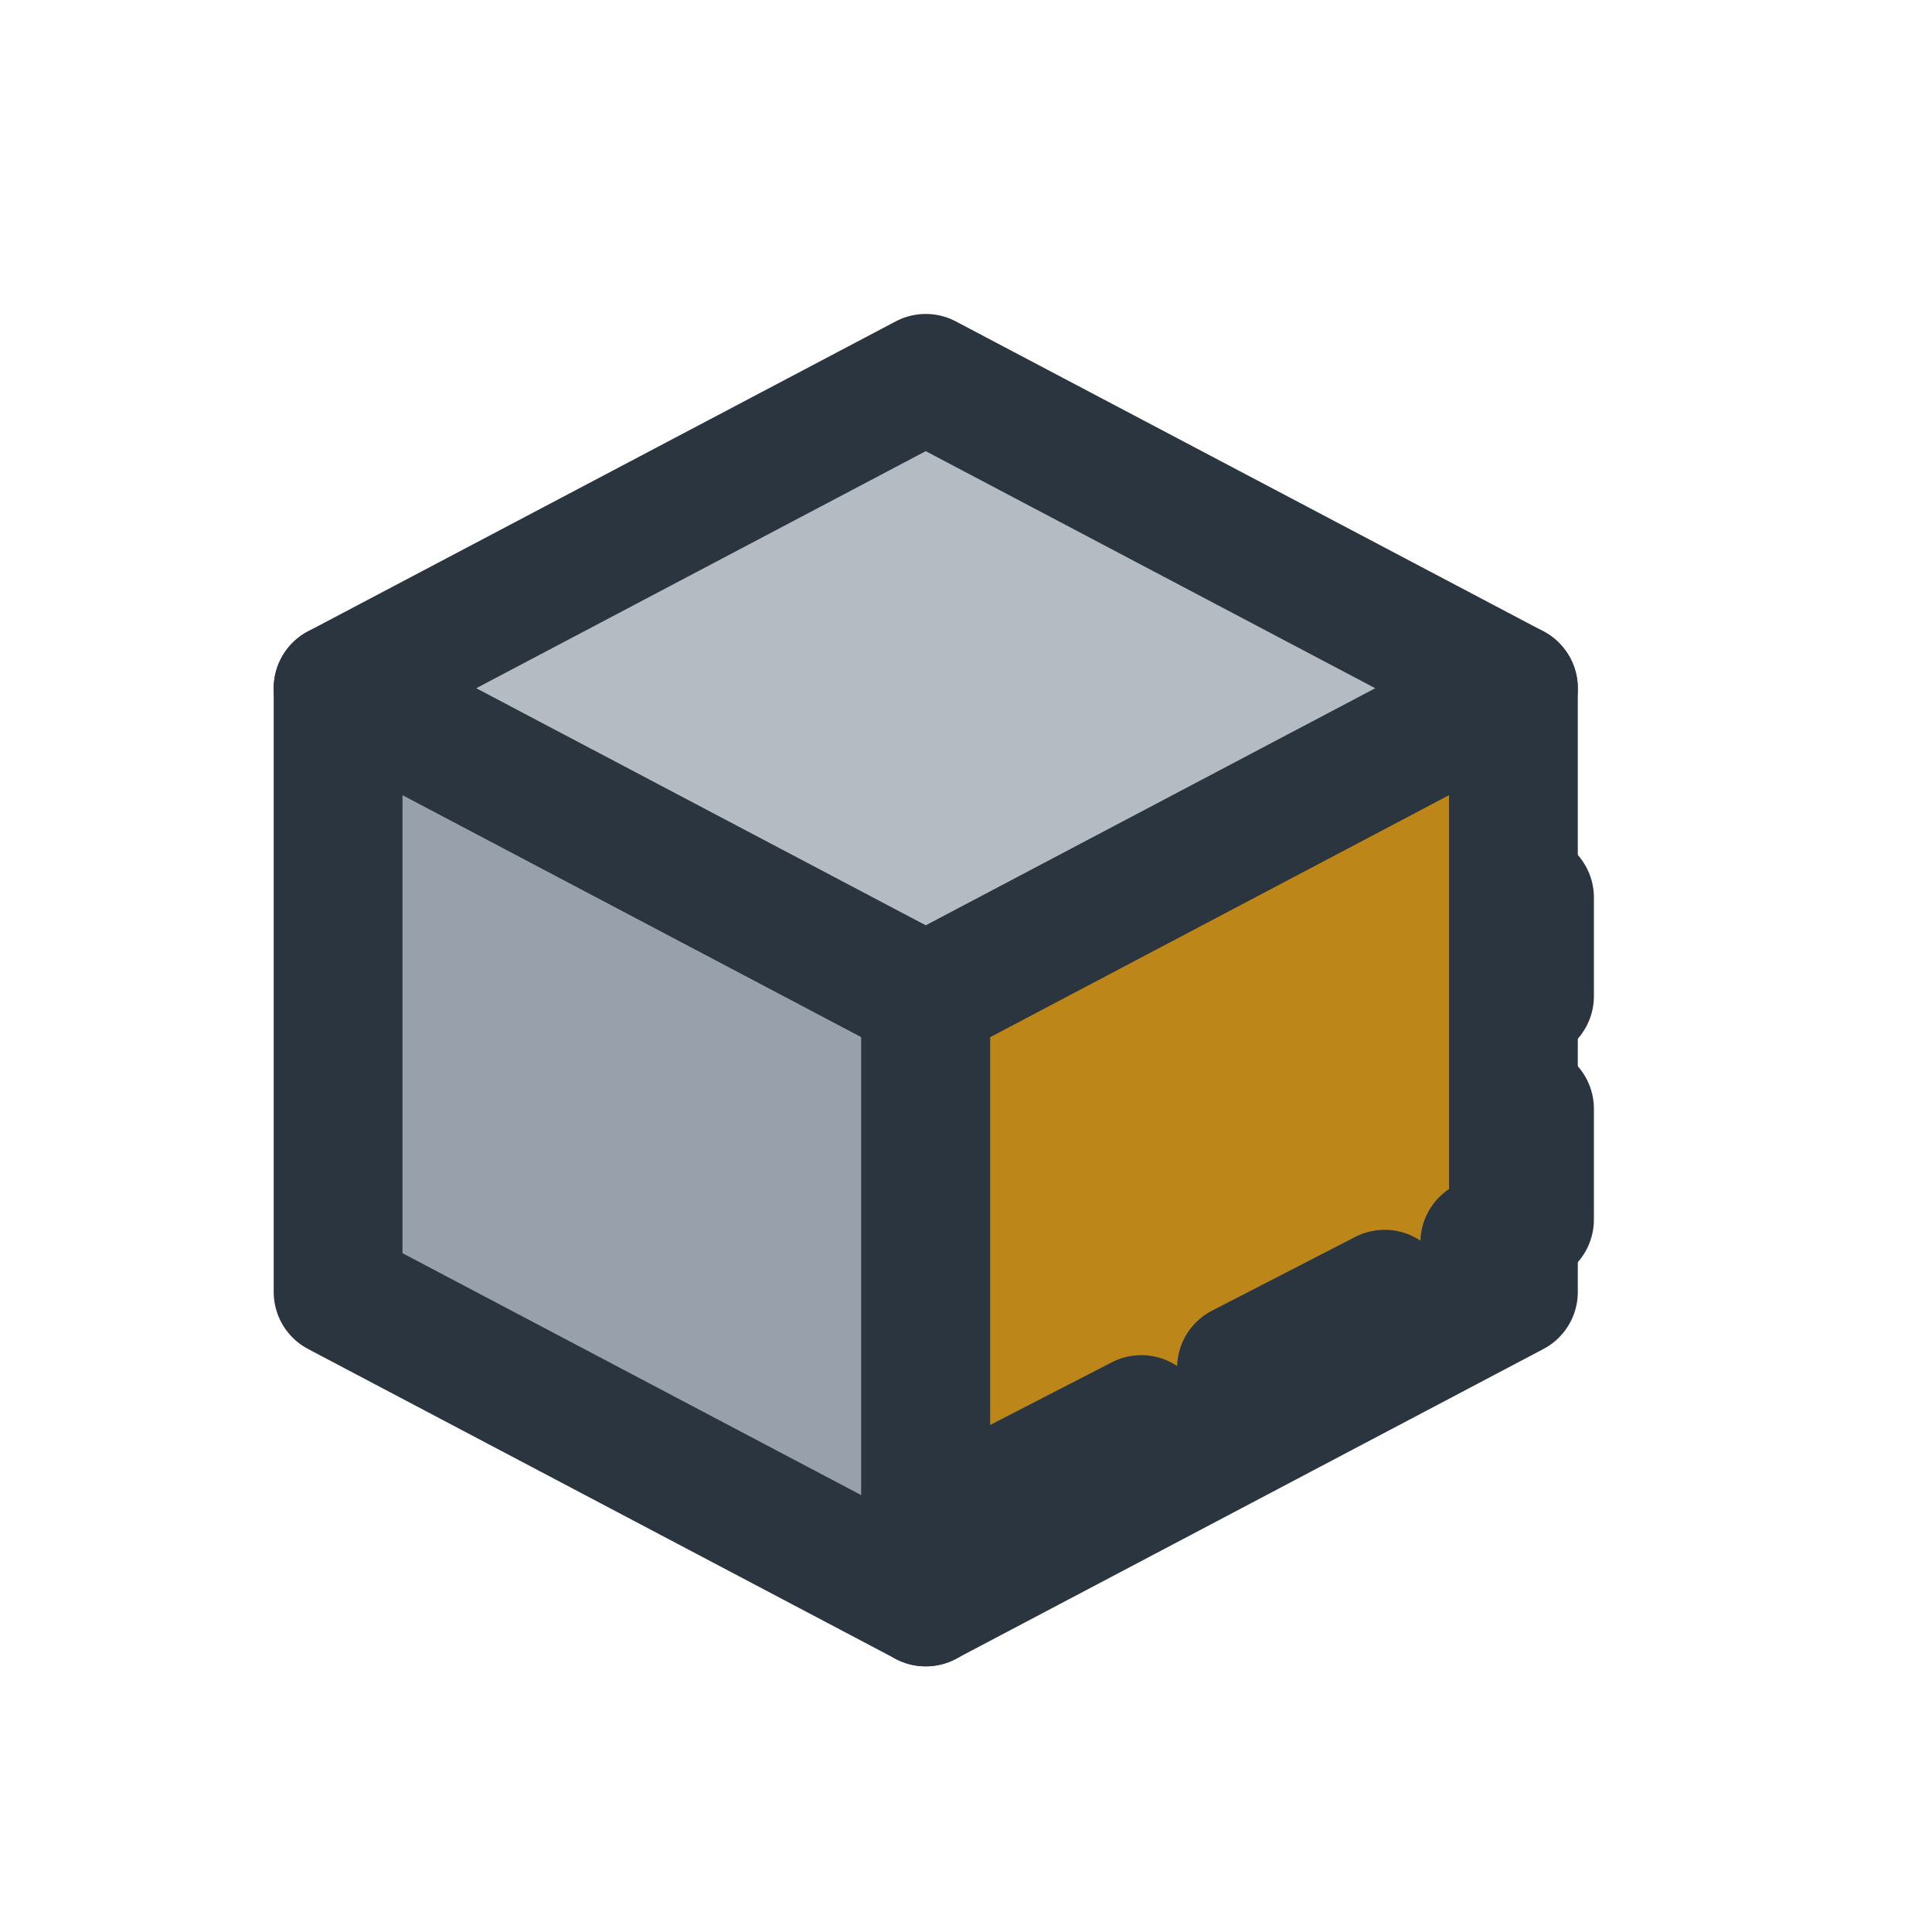
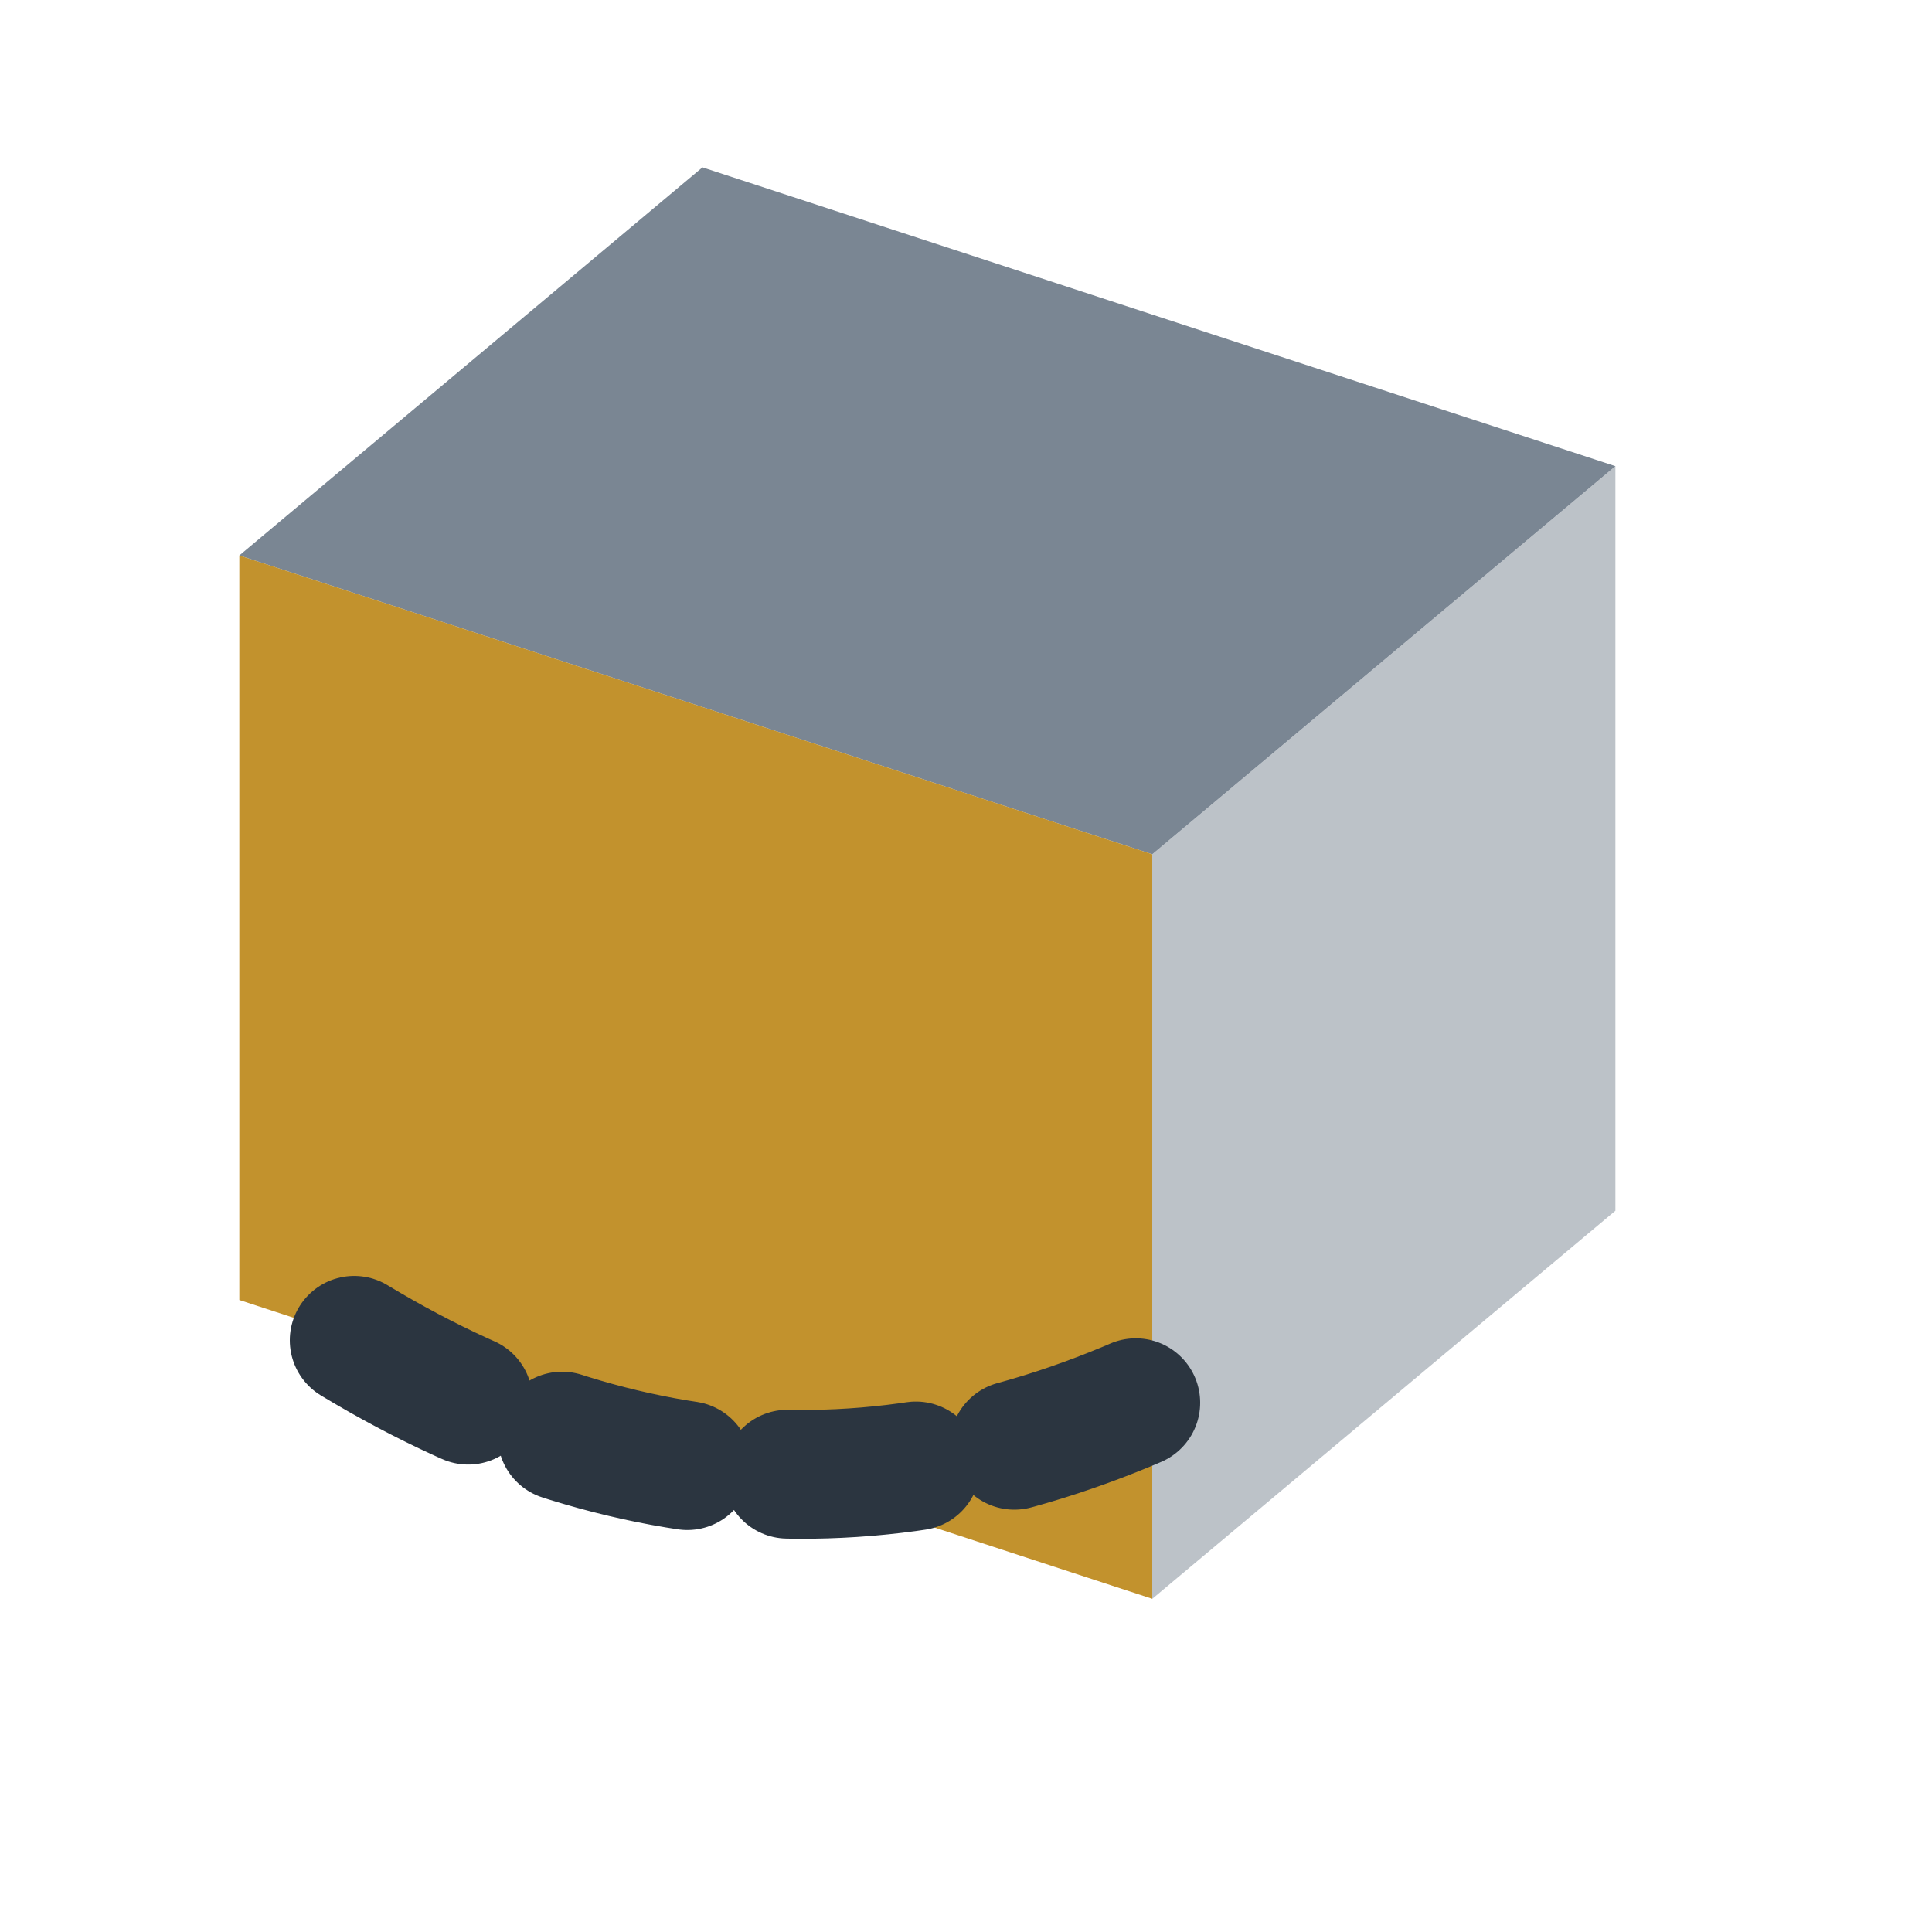
<svg xmlns="http://www.w3.org/2000/svg" viewBox="0 0 24 24">
-   <path d="M4.20 8.55L11.50 12.40L11.50 19.90L4.20 16.05Z" fill="#7a8693" fill-opacity="0.78" stroke="#2b3540" stroke-width="1.6" stroke-linecap="round" stroke-linejoin="round" />
-   <path d="M11.50 12.40L18.80 8.55L18.80 16.05L11.50 19.90Z" fill="#b9820f" fill-opacity="0.96" stroke="#2b3540" stroke-width="1.6" stroke-linecap="round" stroke-linejoin="round" />
-   <path d="M4.20 8.55L11.50 4.70L18.80 8.55L11.50 12.40Z" fill="#7a8693" fill-opacity="0.56" stroke="#2b3540" stroke-width="1.6" stroke-linecap="round" stroke-linejoin="round" />
-   <path d="M12.4 18.55L19 15.15V11.15" fill="none" stroke="#2b3540" stroke-width="1.6" stroke-linecap="round" stroke-linejoin="round" stroke-dasharray="2.0 1.4" />
+   <path d="M2.973 6.9 14.314 10.612 20.067 5.791 8.726 2.079 2.973 6.9Z" fill="#7a8693" fill-opacity="1" fill-rule="evenodd" />
+   <path d="M2.973 16.149 14.314 19.861V10.612L2.973 6.9V16.149Z" fill="#b9820f" fill-opacity="0.875" fill-rule="evenodd" />
+   <path d="M14.314 10.612V19.861L20.067 15.04V5.791L14.314 10.612Z" fill="#7a8693" fill-opacity="0.5" fill-rule="evenodd" />
+   <path d="M4.4 16.65Q9.7 19.85 15.2 16.9" fill="none" stroke="#2b3540" stroke-width="1.6" stroke-linecap="round" stroke-linejoin="round" stroke-dasharray="1.6 1.25" />
</svg>
